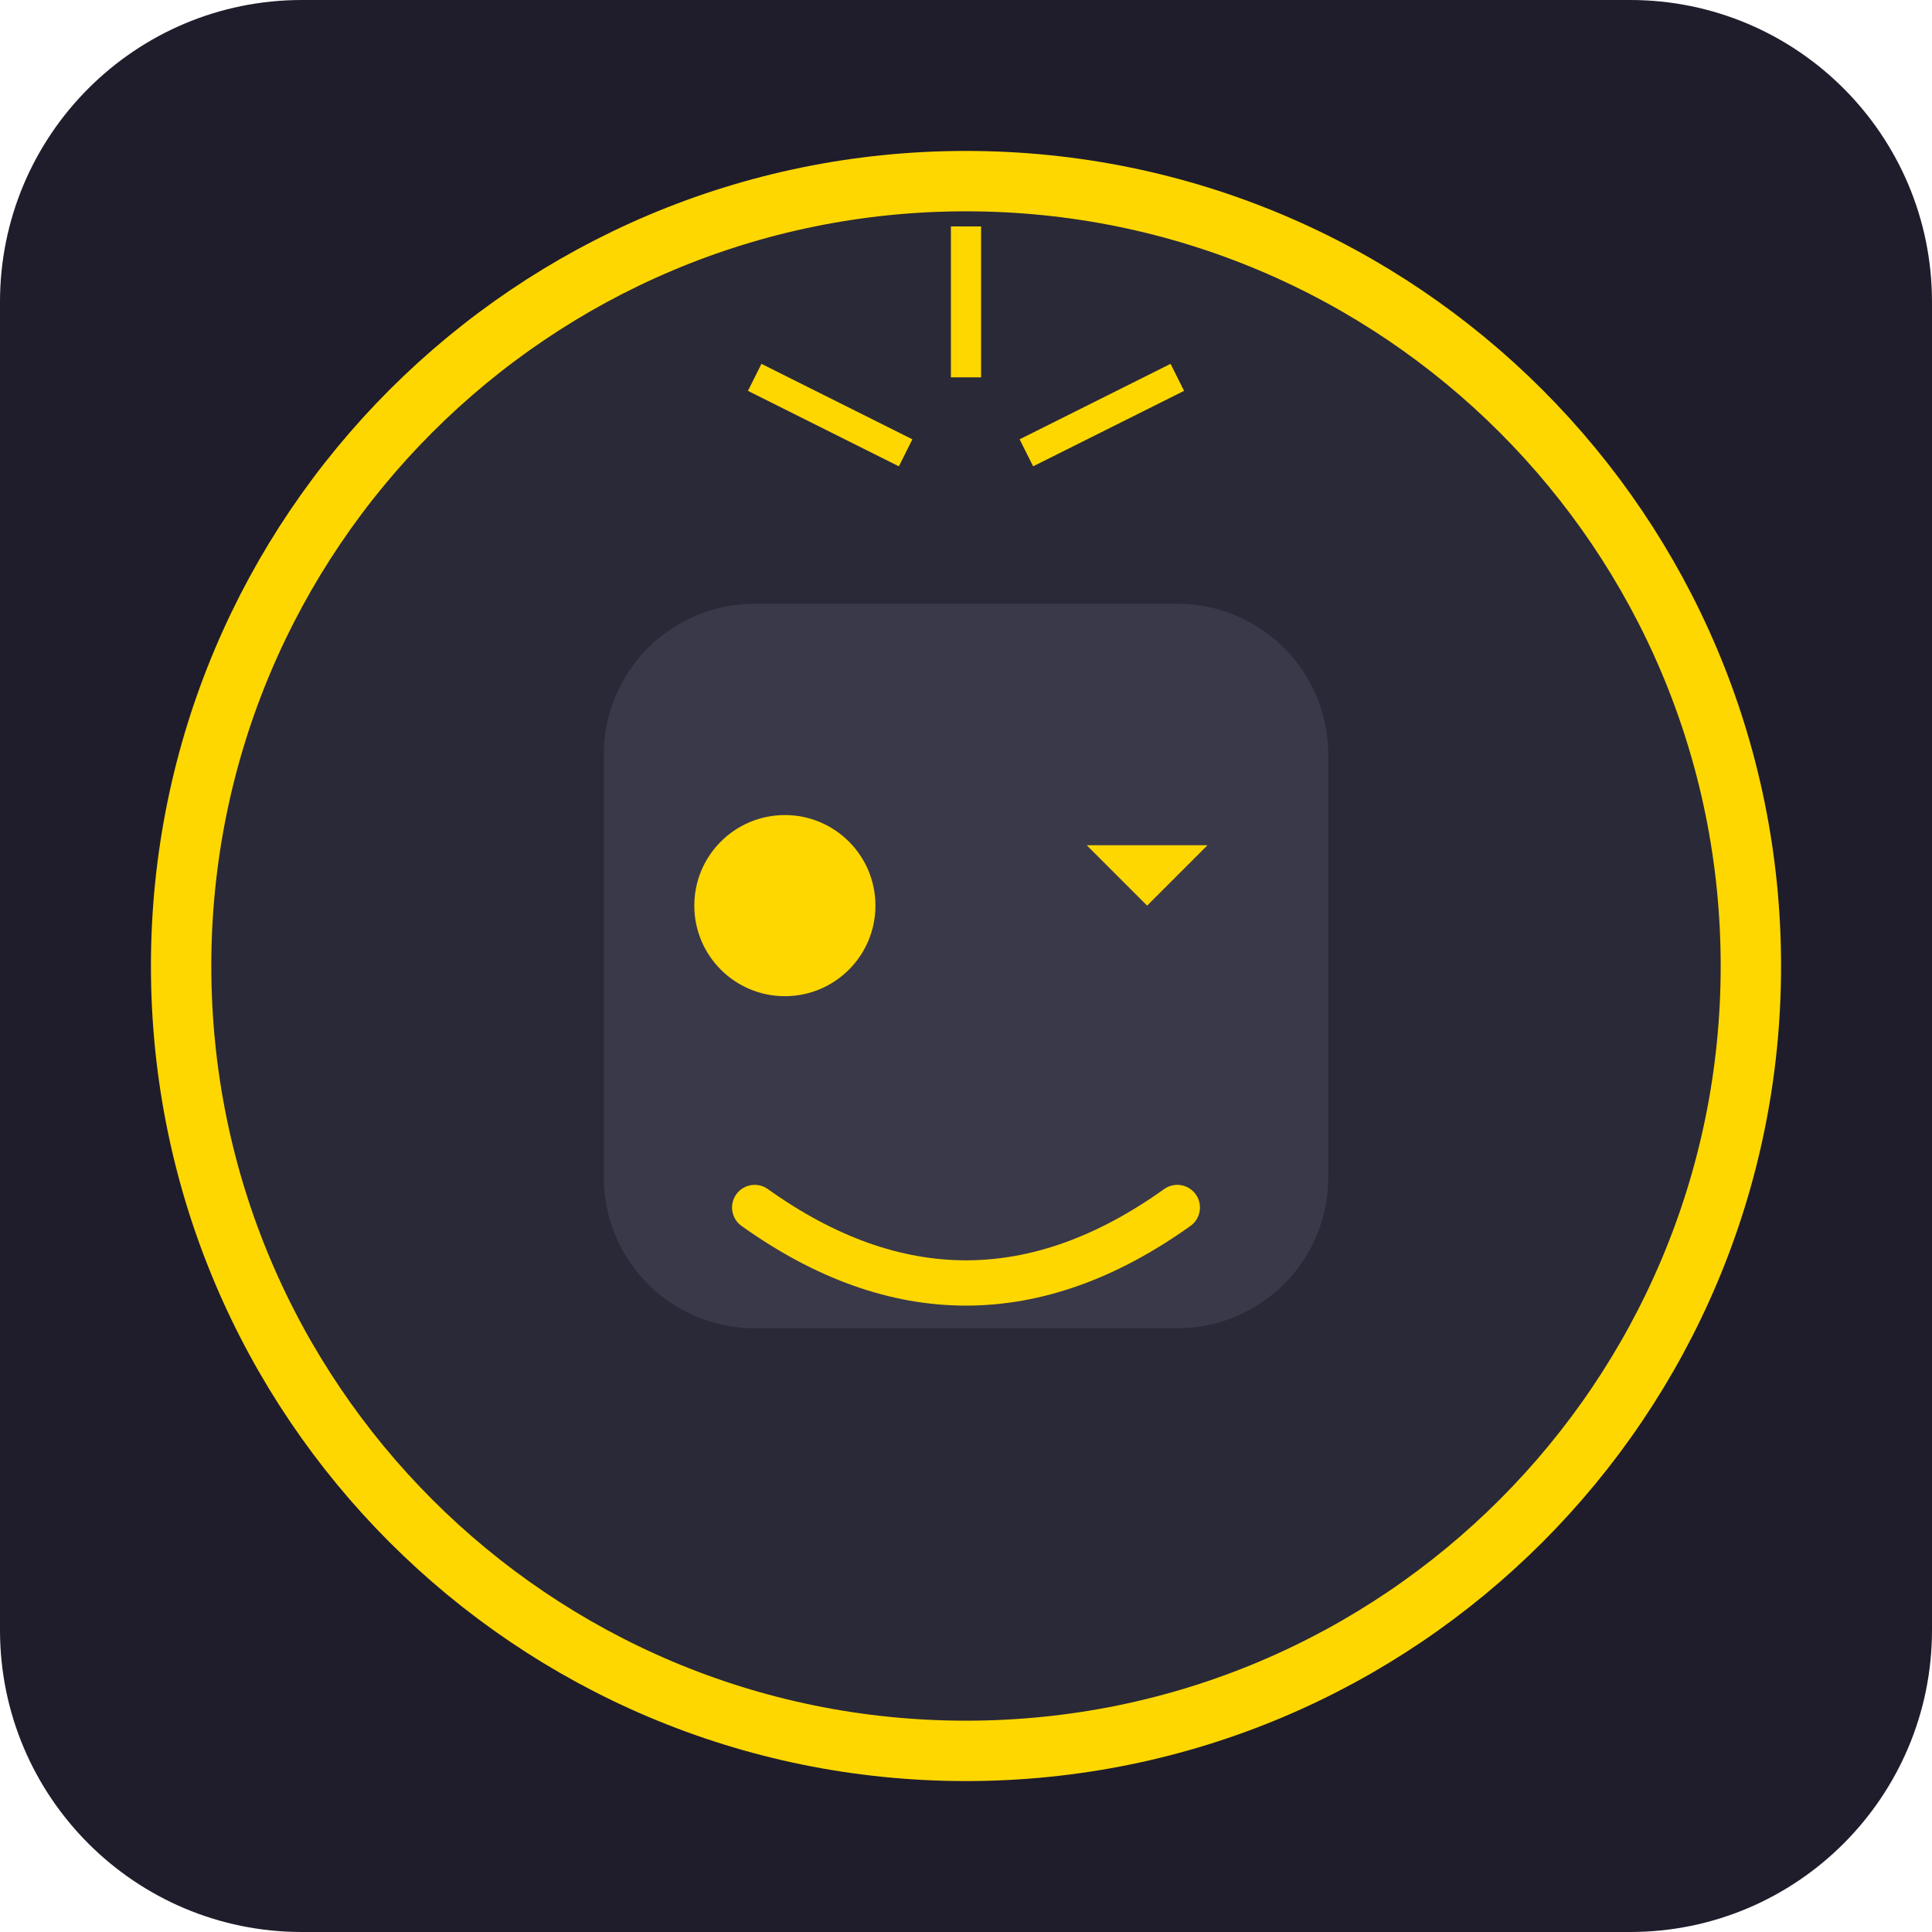
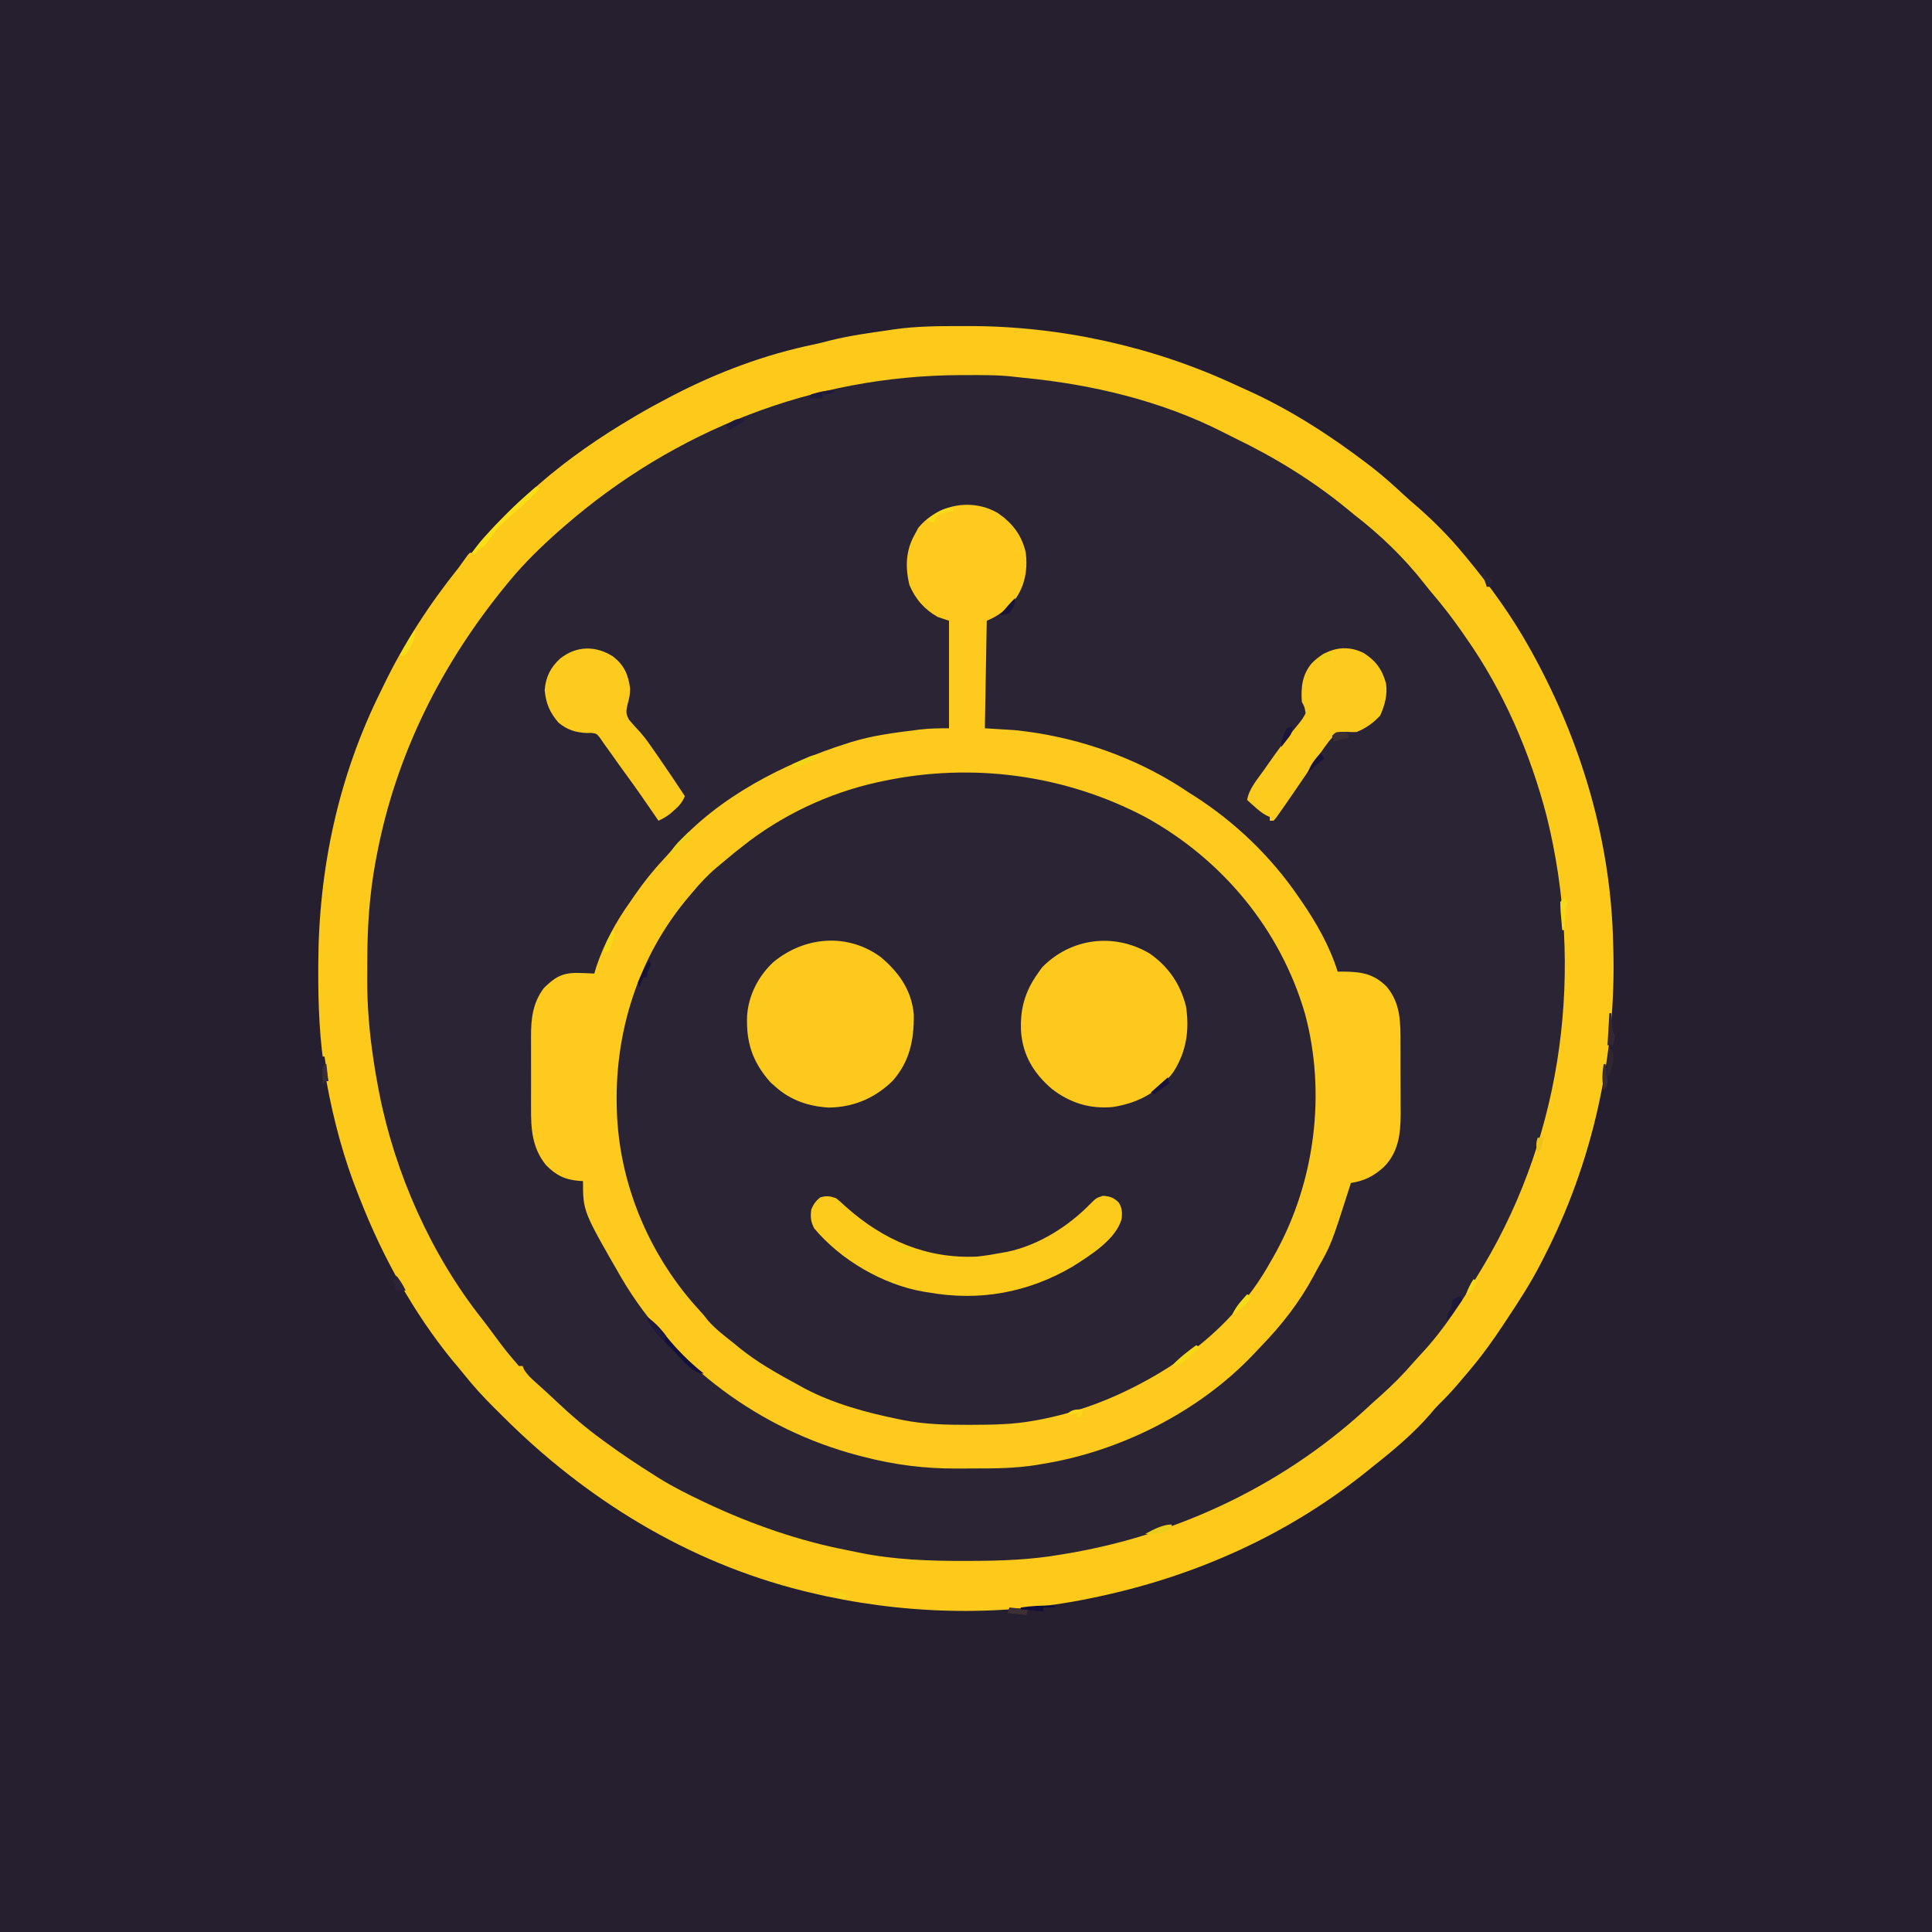
- <svg xmlns="http://www.w3.org/2000/svg" width="128" height="128" viewBox="0 0 128 128" fill="none">
-   <rect width="128" height="128" rx="20" fill="#1F1D2B" />
-   <g>
-     <circle cx="64" cy="64" r="52" fill="#2A2937" stroke="#FFD700" stroke-width="4" />
-     <rect x="40" y="40" width="48" height="48" rx="10" fill="#3A3949" />
-     <circle cx="52" cy="60" r="6" fill="#FFD700" />
-     <path d="M76 60 l-4 -4 h8 l-4 4 z" fill="#FFD700" />
-     <path d="M50 80 q14 10 28 0" stroke="#FFD700" stroke-width="3" fill="none" stroke-linecap="round" />
-     <path d="M64 25 l0 -10 M60 30 l-10 -5 M68 30 l10 -5" stroke="#FFD700" stroke-width="2" />
-   </g>
+ <svg xmlns="http://www.w3.org/2000/svg" version="1.1" width="1024" height="1024">
+   <path d="M0 0 C337.92 0 675.84 0 1024 0 C1024 337.92 1024 675.84 1024 1024 C686.08 1024 348.16 1024 0 1024 C0 686.08 0 348.16 0 0 Z " fill="#251F2F" transform="translate(0,0)" />
+   <path d="M0 0 C1.253 -0.002 1.253 -0.002 2.532 -0.003 C51.023 0.004 99.993 10.699 144.021 31.185 C146.148 32.169 148.283 33.13 150.422 34.086 C173.13 44.349 194.402 58.083 214.188 73.188 C214.997 73.805 215.807 74.422 216.641 75.059 C222.493 79.632 227.956 84.558 233.391 89.609 C235.579 91.627 237.791 93.578 240.062 95.5 C249.051 103.301 257.644 111.983 265.188 121.188 C265.792 121.914 265.792 121.914 266.41 122.655 C279.005 137.813 290.625 153.934 300.188 171.188 C300.638 172 301.089 172.812 301.553 173.648 C327.476 220.858 343 273.173 344.188 327.188 C344.213 327.993 344.239 328.798 344.266 329.627 C345.945 386.434 333.334 443.644 307.188 494.188 C306.7 495.154 306.7 495.154 306.202 496.14 C300.6 507.146 293.891 517.416 287.062 527.688 C286.635 528.332 286.208 528.976 285.768 529.64 C280.576 537.452 275.214 544.985 269.188 552.188 C268.648 552.837 268.109 553.487 267.554 554.156 C266.089 555.906 264.612 557.644 263.125 559.375 C262.61 559.975 262.096 560.575 261.566 561.194 C258.424 564.831 255.196 568.311 251.73 571.645 C250.105 573.27 248.658 574.983 247.188 576.75 C238.364 586.964 227.755 595.852 217.188 604.188 C216.169 605.013 215.151 605.837 214.102 606.688 C171.482 641.039 121.87 663.062 68.375 674.062 C67.667 674.208 66.959 674.354 66.23 674.504 C17.683 684.391 -33.739 682.787 -81.812 671.188 C-82.95 670.913 -84.087 670.639 -85.259 670.357 C-146.046 655.269 -200.279 621.913 -244.326 577.859 C-245.872 576.316 -247.425 574.781 -248.979 573.246 C-254.621 567.635 -259.89 561.895 -264.848 555.656 C-266.867 553.119 -268.956 550.652 -271.062 548.188 C-291.638 522.988 -307.974 493.398 -319.812 463.188 C-320.104 462.463 -320.396 461.738 -320.697 460.991 C-328.47 441.621 -333.938 421.328 -337.688 400.812 C-337.878 399.783 -338.069 398.753 -338.266 397.692 C-341.465 378.964 -342.202 360.024 -342.125 341.062 C-342.122 340.041 -342.119 339.02 -342.116 337.968 C-341.908 287.402 -331.408 238.554 -308.812 193.188 C-308.091 191.697 -308.091 191.697 -307.354 190.177 C-296.586 167.989 -283.23 147.429 -267.812 128.188 C-266.183 125.962 -264.565 123.73 -262.969 121.48 C-262.396 120.84 -262.396 120.84 -261.812 120.188 C-261.152 120.188 -260.493 120.188 -259.812 120.188 C-259.584 119.642 -259.356 119.097 -259.121 118.535 C-257.437 115.513 -255.226 113.131 -252.875 110.625 C-252.39 110.103 -251.905 109.58 -251.405 109.042 C-243.91 101.023 -236.196 93.281 -227.812 86.188 C-226.917 85.402 -226.021 84.617 -225.098 83.809 C-209.501 70.224 -192.616 58.675 -174.812 48.188 C-174.062 47.745 -173.311 47.302 -172.538 46.845 C-167.366 43.822 -162.121 40.963 -156.812 38.188 C-155.933 37.725 -155.053 37.263 -154.146 36.787 C-130.591 24.564 -105.217 15.014 -79.177 9.702 C-76.428 9.104 -73.715 8.401 -70.992 7.695 C-60.738 5.105 -50.27 3.699 -39.812 2.188 C-38.999 2.065 -38.185 1.942 -37.347 1.815 C-24.944 -0.002 -12.508 0.009 0 0 Z " fill="#2A2435" transform="translate(510.8125,172.8125)" />
+   <path d="M0 0 C7.619 5.291 12.488 11.566 14.625 20.66 C15.822 29.327 14.376 38.16 9.25 45.375 C4.751 50.734 0.527 54.389 -6 57 C-6.33 75.81 -6.66 94.62 -7 114 C-1.72 114.33 3.56 114.66 9 115 C12.3 115.362 15.539 115.742 18.812 116.25 C19.647 116.379 20.481 116.509 21.34 116.642 C49.558 121.261 77.337 131.914 101 148 C101.9 148.566 102.8 149.132 103.727 149.715 C125.416 163.541 144.47 181.808 159 203 C159.477 203.686 159.953 204.371 160.444 205.078 C168.578 216.858 175.709 229.273 180 243 C181.039 242.991 182.078 242.982 183.148 242.973 C192.484 243.09 199.14 244.019 206 251 C213.414 259.841 213.309 269.957 213.301 280.992 C213.305 282.347 213.309 283.702 213.314 285.056 C213.321 287.885 213.321 290.714 213.316 293.543 C213.31 297.143 213.327 300.742 213.35 304.342 C213.365 307.137 213.366 309.932 213.363 312.727 C213.363 314.691 213.377 316.655 213.391 318.619 C213.337 329.099 212.17 338.875 204.398 346.59 C199.049 351.409 194.161 353.917 187 355 C186.739 355.825 186.478 356.65 186.209 357.5 C176.633 387.553 176.633 387.553 169 401 C168.369 402.177 167.74 403.356 167.113 404.535 C159.71 418.246 150.322 430.296 139.494 441.455 C138.037 442.962 136.604 444.489 135.172 446.02 C106.281 476.431 64.223 497.526 23 504 C21.49 504.262 21.49 504.262 19.95 504.529 C9.103 506.224 -1.638 506.339 -12.596 506.316 C-15.731 506.313 -18.865 506.336 -22 506.361 C-38.88 506.415 -54.778 504.421 -71.125 500.188 C-72.644 499.797 -72.644 499.797 -74.195 499.399 C-126.202 485.742 -172.269 451.768 -199.621 405.341 C-220 370.003 -220 370.003 -220 354 C-220.568 353.974 -221.137 353.948 -221.723 353.922 C-229.407 353.357 -234.369 350.948 -239.688 345.438 C-247.015 336.319 -247.608 326.373 -247.531 315.059 C-247.534 313.641 -247.538 312.223 -247.543 310.806 C-247.549 307.853 -247.54 304.901 -247.521 301.948 C-247.499 298.191 -247.512 294.434 -247.536 290.676 C-247.55 287.755 -247.546 284.834 -247.535 281.912 C-247.533 280.528 -247.536 279.143 -247.545 277.759 C-247.597 268.067 -246.7 259.637 -240.75 251.688 C-235.263 246.325 -231.534 243.767 -223.726 243.662 C-220.477 243.699 -217.244 243.823 -214 244 C-213.67 242.866 -213.34 241.731 -213 240.562 C-208.813 228.1 -202.648 216.657 -195 206 C-194.206 204.848 -193.415 203.694 -192.625 202.539 C-187.922 195.726 -182.974 189.487 -177.297 183.449 C-175.309 181.329 -173.429 179.164 -171.562 176.938 C-148.186 150.329 -113.311 132.517 -80 122 C-79.341 121.79 -78.682 121.58 -78.002 121.364 C-66.894 117.904 -55.514 116.416 -44 115 C-42.853 114.85 -42.853 114.85 -41.683 114.697 C-36.339 114.036 -31.469 114 -26 114 C-26 95.19 -26 76.38 -26 57 C-28.97 56.01 -28.97 56.01 -32 55 C-39.004 51.06 -43.933 45.426 -47 38 C-49.301 28.503 -48.949 19.484 -44 11 C-43.443 9.948 -42.886 8.896 -42.312 7.812 C-32.047 -4.673 -14.017 -8.256 0 0 Z " fill="#2A2435" transform="translate(529,272)" />
+   <path d="M0 0 C1.253 -0.002 1.253 -0.002 2.532 -0.003 C51.023 0.004 99.993 10.699 144.021 31.185 C146.148 32.169 148.283 33.13 150.422 34.086 C173.13 44.349 194.402 58.083 214.188 73.188 C214.997 73.805 215.807 74.422 216.641 75.059 C222.493 79.632 227.956 84.558 233.391 89.609 C235.579 91.627 237.791 93.578 240.062 95.5 C249.051 103.301 257.644 111.983 265.188 121.188 C265.792 121.914 265.792 121.914 266.41 122.655 C279.005 137.813 290.625 153.934 300.188 171.188 C300.638 172 301.089 172.812 301.553 173.648 C327.476 220.858 343 273.173 344.188 327.188 C344.213 327.993 344.239 328.798 344.266 329.627 C345.945 386.434 333.334 443.644 307.188 494.188 C306.7 495.154 306.7 495.154 306.202 496.14 C300.6 507.146 293.891 517.416 287.062 527.688 C286.635 528.332 286.208 528.976 285.768 529.64 C280.576 537.452 275.214 544.985 269.188 552.188 C268.648 552.837 268.109 553.487 267.554 554.156 C266.089 555.906 264.612 557.644 263.125 559.375 C262.61 559.975 262.096 560.575 261.566 561.194 C258.424 564.831 255.196 568.311 251.73 571.645 C250.105 573.27 248.658 574.983 247.188 576.75 C238.364 586.964 227.755 595.852 217.188 604.188 C216.169 605.013 215.151 605.837 214.102 606.688 C171.482 641.039 121.87 663.062 68.375 674.062 C67.667 674.208 66.959 674.354 66.23 674.504 C17.683 684.391 -33.739 682.787 -81.812 671.188 C-82.95 670.913 -84.087 670.639 -85.259 670.357 C-146.046 655.269 -200.279 621.913 -244.326 577.859 C-245.872 576.316 -247.425 574.781 -248.979 573.246 C-254.621 567.635 -259.89 561.895 -264.848 555.656 C-266.867 553.119 -268.956 550.652 -271.062 548.188 C-291.638 522.988 -307.974 493.398 -319.812 463.188 C-320.104 462.463 -320.396 461.738 -320.697 460.991 C-328.47 441.621 -333.938 421.328 -337.688 400.812 C-337.878 399.783 -338.069 398.753 -338.266 397.692 C-341.465 378.964 -342.202 360.024 -342.125 341.062 C-342.122 340.041 -342.119 339.02 -342.116 337.968 C-341.908 287.402 -331.408 238.554 -308.812 193.188 C-308.091 191.697 -308.091 191.697 -307.354 190.177 C-296.586 167.989 -283.23 147.429 -267.812 128.188 C-266.183 125.962 -264.565 123.73 -262.969 121.48 C-262.396 120.84 -262.396 120.84 -261.812 120.188 C-261.152 120.188 -260.493 120.188 -259.812 120.188 C-259.584 119.642 -259.356 119.097 -259.121 118.535 C-257.437 115.513 -255.226 113.131 -252.875 110.625 C-252.39 110.103 -251.905 109.58 -251.405 109.042 C-243.91 101.023 -236.196 93.281 -227.812 86.188 C-226.917 85.402 -226.021 84.617 -225.098 83.809 C-209.501 70.224 -192.616 58.675 -174.812 48.188 C-174.062 47.745 -173.311 47.302 -172.538 46.845 C-167.366 43.822 -162.121 40.963 -156.812 38.188 C-155.933 37.725 -155.053 37.263 -154.146 36.787 C-130.591 24.564 -105.217 15.014 -79.177 9.702 C-76.428 9.104 -73.715 8.401 -70.992 7.695 C-60.738 5.105 -50.27 3.699 -39.812 2.188 C-38.999 2.065 -38.185 1.942 -37.347 1.815 C-24.944 -0.002 -12.508 0.009 0 0 Z M-211.812 106.188 C-213.11 107.315 -213.11 107.315 -214.434 108.465 C-223.793 116.746 -232.86 125.535 -240.812 135.188 C-241.43 135.934 -241.43 135.934 -242.06 136.696 C-276.614 178.665 -300.934 226.896 -311.125 280.5 C-311.489 282.411 -311.489 282.411 -311.861 284.36 C-315.014 301.794 -316.165 318.955 -316.128 336.665 C-316.125 339.854 -316.149 343.043 -316.174 346.232 C-316.219 360.755 -315.002 374.836 -312.812 389.188 C-312.705 389.898 -312.598 390.609 -312.488 391.342 C-311.897 395.201 -311.227 399.039 -310.5 402.875 C-310.18 404.562 -310.18 404.562 -309.854 406.283 C-301.465 449.107 -282.303 492.256 -255.151 526.484 C-253.085 529.114 -251.112 531.809 -249.125 534.5 C-242.756 543.082 -242.756 543.082 -235.812 551.188 C-235.153 551.188 -234.493 551.188 -233.812 551.188 C-233.601 551.735 -233.39 552.283 -233.172 552.848 C-231.328 556.021 -228.775 558.213 -226.062 560.625 C-224.88 561.693 -223.697 562.762 -222.516 563.832 C-221.904 564.383 -221.292 564.935 -220.662 565.502 C-218.852 567.151 -217.071 568.825 -215.297 570.512 C-207.823 577.608 -200.135 584.111 -191.812 590.188 C-191.251 590.601 -190.689 591.014 -190.11 591.44 C-181.565 597.712 -172.796 603.565 -163.812 609.188 C-162.975 609.72 -162.137 610.252 -161.273 610.801 C-153.736 615.477 -145.821 619.397 -137.812 623.188 C-136.605 623.76 -136.605 623.76 -135.373 624.344 C-112.125 635.224 -87.327 643.842 -62.105 648.741 C-59.95 649.161 -57.803 649.612 -55.656 650.074 C-36.989 653.901 -18.128 654.569 0.875 654.5 C1.925 654.498 2.976 654.496 4.058 654.494 C19.963 654.448 35.484 653.915 51.188 651.188 C52.174 651.027 53.161 650.866 54.178 650.7 C114.59 640.665 171.665 613.24 216.188 571.188 C217.954 569.599 219.725 568.016 221.5 566.438 C227.5 561.041 233.075 555.442 238.328 549.316 C239.581 547.882 240.863 546.473 242.172 545.09 C254.773 531.684 264.71 515.886 274.188 500.188 C274.782 499.203 274.782 499.203 275.389 498.199 C317.911 427.009 328.877 340.027 308.968 259.876 C300.291 226.424 286.109 193.517 266.188 165.188 C265.398 164.047 264.609 162.906 263.82 161.766 C259.037 154.909 254.014 148.387 248.586 142.023 C247.099 140.265 245.64 138.482 244.227 136.664 C233.627 123.048 220.841 110.708 207.188 100.188 C206.064 99.267 204.943 98.342 203.824 97.414 C185.333 82.157 164.836 69.558 143.243 59.189 C141.175 58.181 139.13 57.134 137.086 56.078 C104.62 39.61 67.699 30.842 31.595 27.422 C30.051 27.271 28.508 27.102 26.969 26.908 C18.346 25.87 9.671 25.987 1 26 C0.152 26.001 -0.696 26.003 -1.57 26.004 C-79.58 26.226 -153.095 55.098 -211.812 106.188 Z " fill="#FDCA1C" transform="translate(510.8125,172.8125)" />
+   <path d="M0 0 C7.619 5.291 12.488 11.566 14.625 20.66 C15.822 29.327 14.376 38.16 9.25 45.375 C4.751 50.734 0.527 54.389 -6 57 C-6.33 75.81 -6.66 94.62 -7 114 C-1.72 114.33 3.56 114.66 9 115 C12.3 115.362 15.539 115.742 18.812 116.25 C19.647 116.379 20.481 116.509 21.34 116.642 C49.558 121.261 77.337 131.914 101 148 C101.9 148.566 102.8 149.132 103.727 149.715 C125.416 163.541 144.47 181.808 159 203 C159.477 203.686 159.953 204.371 160.444 205.078 C168.578 216.858 175.709 229.273 180 243 C181.039 242.991 182.078 242.982 183.148 242.973 C192.484 243.09 199.14 244.019 206 251 C213.414 259.841 213.309 269.957 213.301 280.992 C213.305 282.347 213.309 283.702 213.314 285.056 C213.321 287.885 213.321 290.714 213.316 293.543 C213.31 297.143 213.327 300.742 213.35 304.342 C213.365 307.137 213.366 309.932 213.363 312.727 C213.363 314.691 213.377 316.655 213.391 318.619 C213.337 329.099 212.17 338.875 204.398 346.59 C199.049 351.409 194.161 353.917 187 355 C186.739 355.825 186.478 356.65 186.209 357.5 C176.633 387.553 176.633 387.553 169 401 C168.369 402.177 167.74 403.356 167.113 404.535 C159.71 418.246 150.322 430.296 139.494 441.455 C138.037 442.962 136.604 444.489 135.172 446.02 C106.281 476.431 64.223 497.526 23 504 C21.49 504.262 21.49 504.262 19.95 504.529 C9.103 506.224 -1.638 506.339 -12.596 506.316 C-15.731 506.313 -18.865 506.336 -22 506.361 C-38.88 506.415 -54.778 504.421 -71.125 500.188 C-72.644 499.797 -72.644 499.797 -74.195 499.399 C-126.202 485.742 -172.269 451.768 -199.621 405.341 C-220 370.003 -220 370.003 -220 354 C-220.568 353.974 -221.137 353.948 -221.723 353.922 C-229.407 353.357 -234.369 350.948 -239.688 345.438 C-247.015 336.319 -247.608 326.373 -247.531 315.059 C-247.534 313.641 -247.538 312.223 -247.543 310.806 C-247.549 307.853 -247.54 304.901 -247.521 301.948 C-247.499 298.191 -247.512 294.434 -247.536 290.676 C-247.55 287.755 -247.546 284.834 -247.535 281.912 C-247.533 280.528 -247.536 279.143 -247.545 277.759 C-247.597 268.067 -246.7 259.637 -240.75 251.688 C-235.263 246.325 -231.534 243.767 -223.726 243.662 C-220.477 243.699 -217.244 243.823 -214 244 C-213.67 242.866 -213.34 241.731 -213 240.562 C-208.813 228.1 -202.648 216.657 -195 206 C-194.206 204.848 -193.415 203.694 -192.625 202.539 C-187.922 195.726 -182.974 189.487 -177.297 183.449 C-175.309 181.329 -173.429 179.164 -171.562 176.938 C-148.186 150.329 -113.311 132.517 -80 122 C-79.341 121.79 -78.682 121.58 -78.002 121.364 C-66.894 117.904 -55.514 116.416 -44 115 C-42.853 114.85 -42.853 114.85 -41.683 114.697 C-36.339 114.036 -31.469 114 -26 114 C-26 95.19 -26 76.38 -26 57 C-28.97 56.01 -28.97 56.01 -32 55 C-39.004 51.06 -43.933 45.426 -47 38 C-49.301 28.503 -48.949 19.484 -44 11 C-43.443 9.948 -42.886 8.896 -42.312 7.812 C-32.047 -4.673 -14.017 -8.256 0 0 Z M-61 142 C-61.865 142.182 -62.729 142.364 -63.62 142.551 C-89.838 148.288 -115.075 160.232 -136 177 C-137.017 177.807 -138.034 178.614 -139.082 179.445 C-141.75 181.599 -144.382 183.787 -147 186 C-147.728 186.605 -148.457 187.209 -149.207 187.832 C-153.966 191.863 -158.03 196.198 -162 201 C-162.428 201.5 -162.856 201.999 -163.297 202.514 C-190.81 234.666 -203.86 275.879 -202 318 C-201.97 318.691 -201.939 319.383 -201.908 320.095 C-199.892 358.158 -183.733 394.995 -157.977 422.832 C-156 425 -156 425 -153.625 428.062 C-149.553 432.619 -144.787 436.223 -140 440 C-139.054 440.785 -138.108 441.57 -137.133 442.379 C-127.49 450.181 -116.877 456.09 -106 462 C-104.872 462.621 -103.744 463.243 -102.582 463.883 C-87.157 472.01 -69.744 476.724 -52.75 480.188 C-51.934 480.355 -51.119 480.522 -50.278 480.694 C-39.033 482.898 -27.923 483.206 -16.5 483.188 C-15.742 483.187 -14.983 483.186 -14.202 483.185 C-3.033 483.155 7.987 483.021 19 481 C19.833 480.849 20.666 480.699 21.524 480.543 C41.504 476.78 60.195 469.775 78 460 C78.923 459.496 78.923 459.496 79.864 458.982 C98.208 448.825 115.708 435.281 129 419 C129.621 418.278 130.243 417.556 130.883 416.812 C136.828 409.724 141.505 402.055 146 394 C146.346 393.384 146.691 392.768 147.047 392.134 C168.004 354.198 173.978 307.175 162.657 265.258 C149.662 220.583 118.819 183.465 78.063 161.06 C35.385 138.547 -13.881 131.999 -61 142 Z " fill="#FDCA1D" transform="translate(529,272)" />
+   <path d="M0 0 C9.645 8.176 16.298 17.517 17.461 30.414 C17.595 43.801 15.338 55.382 6.125 65.688 C-3.23 74.759 -14.506 79.553 -27.594 79.723 C-38.295 79.092 -47.854 75.863 -55.875 68.688 C-57.174 67.543 -57.174 67.543 -58.5 66.375 C-68.101 55.51 -71.526 45.076 -70.875 30.688 C-70.015 19.899 -64.887 10.093 -57.062 2.688 C-40.445 -11.056 -17.67 -12.992 0 0 Z " fill="#FDC91D" transform="translate(466.875,507.3125)" />
+   <path d="M0 0 C10.029 6.958 16.333 16.244 19.312 28.066 C21.218 40.664 19.524 52.11 12.578 62.898 C4.408 73.734 -6.272 79.311 -19.508 81.398 C-31.702 82.491 -42.138 79.241 -51.75 71.828 C-61.262 63.687 -67.094 54.242 -68.109 41.586 C-68.737 29.728 -66.176 20.307 -59.297 10.648 C-58.152 9.04 -58.152 9.04 -56.984 7.398 C-41.619 -8.324 -18.775 -11.048 0 0 Z " fill="#FDC91D" transform="translate(609.2969,505.3516)" />
+   <path d="M0 0 C1.924 1.454 3.646 3.063 5.414 4.703 C25.268 22.338 48.124 32.309 75 31 C79.379 30.535 83.676 29.827 88 29 C88.966 28.829 89.931 28.657 90.926 28.48 C107.543 24.995 123.534 14.857 135.242 2.707 C138 0 138 0 141.5 -1.188 C145.182 -0.99 147.21 -0.32 149.887 2.285 C151.697 5.073 151.822 7.415 151.559 10.684 C148.886 21.765 134.592 30.549 125.5 36.312 C101.8 50.208 75.98 54.835 49 50 C48.157 49.867 47.314 49.734 46.445 49.598 C24.941 45.896 2.483 32.779 -11.5 16 C-13.339 12.321 -13.518 10.067 -13 6 C-11.728 3.139 -10.675 1.512 -8.188 -0.375 C-4.916 -1.31 -3.271 -1.069 0 0 Z " fill="#FCCB1C" transform="translate(443,635)" />
+   <path d="M0 0 C6.409 4.058 9.876 8.858 11.812 16.152 C12.65 22.236 11.188 27.665 8.688 33.188 C5.05 37.097 1.146 39.854 -3.812 41.875 C-6.488 41.91 -6.488 41.91 -9.188 41.75 C-12.125 41.882 -14.024 42.174 -16.258 44.16 C-19.635 47.98 -22.438 52.214 -25.231 56.469 C-26.848 58.929 -28.507 61.355 -30.18 63.777 C-32.404 67.002 -34.617 70.235 -36.816 73.477 C-39.345 77.196 -41.894 80.897 -44.5 84.562 C-45.102 85.412 -45.704 86.261 -46.324 87.137 C-46.815 87.71 -47.306 88.284 -47.812 88.875 C-48.472 88.875 -49.133 88.875 -49.812 88.875 C-49.812 88.215 -49.812 87.555 -49.812 86.875 C-50.671 86.492 -50.671 86.492 -51.547 86.102 C-54.054 84.744 -55.946 83.155 -58.062 81.25 C-59.122 80.303 -59.122 80.303 -60.203 79.336 C-60.734 78.854 -61.265 78.372 -61.812 77.875 C-60.765 71.759 -56.287 66.856 -52.812 61.875 C-52.429 61.325 -52.045 60.775 -51.65 60.208 C-50.46 58.51 -49.263 56.816 -48.062 55.125 C-47.657 54.552 -47.251 53.978 -46.833 53.387 C-44.456 50.062 -41.997 46.828 -39.438 43.641 C-38.876 42.93 -38.315 42.219 -37.737 41.487 C-36.641 40.104 -35.527 38.734 -34.396 37.38 C-32.976 35.577 -31.765 33.964 -30.812 31.875 C-31.332 28.639 -31.332 28.639 -32.812 25.875 C-33.31 18.167 -32.693 11.804 -27.75 5.625 C-20.282 -2.213 -9.892 -5.069 0 0 Z " fill="#FCCB1D" transform="translate(722.8125,346.125)" />
+   <path d="M0 0 C5.897 4.673 8.005 9.546 8.969 16.922 C9.001 20.107 8.433 22.514 7.562 25.562 C6.805 29.045 6.659 30.4 8.441 33.535 C10.416 35.877 12.47 38.119 14.56 40.358 C17.281 43.46 19.586 46.865 21.938 50.25 C22.439 50.967 22.941 51.684 23.458 52.422 C28.419 59.539 33.232 66.753 38 74 C36.576 77.331 34.866 79.277 32.125 81.625 C31.447 82.215 30.769 82.806 30.07 83.414 C28.113 84.913 26.24 85.986 24 87 C23.299 85.973 22.598 84.945 21.875 83.887 C17.02 76.789 12.136 69.727 7.043 62.797 C4.156 58.845 1.325 54.853 -1.5 50.857 C-2.656 49.23 -3.828 47.615 -5 46 C-5.651 45.049 -6.302 44.097 -6.973 43.117 C-8.815 40.797 -8.815 40.797 -11.48 40.469 C-12.82 40.484 -12.82 40.484 -14.188 40.5 C-20.138 40.183 -24.366 38.815 -29 35 C-33.69 29.55 -35.629 24.862 -36.312 17.75 C-35.735 10.818 -33.248 5.783 -28.125 1.062 C-19.485 -5.811 -9.23 -5.918 0 0 Z " fill="#FCCB1D" transform="translate(325,348)" />
+   <path d="M0 0 C0.66 0.33 1.32 0.66 2 1 C-1.862 4.954 -5.739 8.839 -9.938 12.438 C-16.095 17.755 -21.832 22.976 -26 30 C-27.64 31.366 -29.303 32.705 -31 34 C-31.33 34.66 -31.66 35.32 -32 36 C-32.66 35.67 -33.32 35.34 -34 35 C-28.748 28.114 -23.057 21.864 -16.938 15.75 C-16.277 15.089 -15.617 14.429 -14.938 13.748 C-10.941 9.795 -6.826 6.026 -2.569 2.356 C-1.69 1.596 -0.822 0.822 0 0 Z " fill="#FADF17" transform="translate(284,258)" />
+   <path d="M0 0 C3.639 2.73 6.401 5.538 9.188 9.125 C15.379 16.843 22.229 23.865 30 30 C24.05 30 19.116 23.079 15 19 C12.592 16.572 10.223 14.111 7.875 11.625 C7.041 10.752 7.041 10.752 6.19 9.861 C3.304 6.747 1.259 4.15 0 0 Z " fill="#14103C" transform="translate(343,698)" />
+   <path d="M0 0 C0.33 0 0.66 0 1 0 C1 1.65 1 3.3 1 5 C1.66 5 2.32 5 3 5 C3.66 9.29 4.32 13.58 5 18 C4.34 18 3.68 18 3 18 C2.67 18.66 2.34 19.32 2 20 C2 18.02 2 16.04 2 14 C1.67 14 1.34 14 1 14 C-0.206 9.328 -0.094 4.785 0 0 Z " fill="#241F35" transform="translate(169,555)" />
+   <path d="M0 0 C0.66 0.33 1.32 0.66 2 1 C0.449 2.491 -1.116 3.967 -2.688 5.438 C-3.558 6.261 -4.428 7.085 -5.324 7.934 C-8.039 10.03 -9.634 10.666 -13 11 C-9.03 6.782 -4.692 3.388 0 0 Z " fill="#F5D917" transform="translate(634,713)" />
+   <path d="M0 0 C0.33 0.66 0.66 1.32 1 2 C-1.64 5.63 -4.28 9.26 -7 13 C-7 10 -7 10 -5 7 C-4.876 6.154 -4.753 5.309 -4.625 4.438 C-4 2 -4 2 -1.938 0.688 C-1.298 0.461 -0.659 0.234 0 0 Z " fill="#1D1839" transform="translate(774,687)" />
+   <path d="M0 0 C0.33 0 0.66 0 1 0 C1.061 0.699 1.121 1.397 1.184 2.117 C1.267 3.027 1.351 3.937 1.438 4.875 C1.559 6.232 1.559 6.232 1.684 7.617 C1.87 10.011 1.87 10.011 3 12 C2.721 13.677 2.392 15.346 2 17 C1.01 17 0.02 17 -1 17 C-0.67 11.39 -0.34 5.78 0 0 Z " fill="#332834" transform="translate(853,537)" />
+   <path d="M0 0 C0.66 0.33 1.32 0.66 2 1 C0.625 3 0.625 3 -1 5 C-1.66 5 -2.32 5 -3 5 C-3.433 5.928 -3.433 5.928 -3.875 6.875 C-5.527 9.996 -6.621 10.874 -10 12 C-8.523 8.548 -6.562 6.35 -3.875 3.75 C-3.151 3.044 -2.426 2.337 -1.68 1.609 C-1.125 1.078 -0.571 0.547 0 0 Z " fill="#EFD219" transform="translate(365,441)" />
+   <path d="M0 0 C0 0.66 0 1.32 0 2 C-1.279 2.248 -2.558 2.495 -3.875 2.75 C-7.267 3.52 -7.267 3.52 -9.5 6.125 C-9.665 6.744 -9.83 7.362 -10 8 C-11.32 7.67 -12.64 7.34 -14 7 C-10.128 3.597 -5.391 0 0 0 Z " fill="#F8DA18" transform="translate(505,269)" />
+   <path d="M0 0 C-4.922 2.634 -9.579 4.645 -15 6 C-15 5.34 -15 4.68 -15 4 C-13.068 3.134 -11.129 2.283 -9.188 1.438 C-8.109 0.962 -7.03 0.486 -5.918 -0.004 C-3 -1 -3 -1 0 0 Z " fill="#F2D618" transform="translate(435,401)" />
+   <path d="M0 0 C0 5.364 -2.598 9.95 -6 14 C-6.66 13.67 -7.32 13.34 -8 13 C-6.856 11.02 -5.71 9.041 -4.562 7.062 C-3.924 5.96 -3.286 4.858 -2.629 3.723 C-1 1 -1 1 0 0 Z " fill="#F6DE16" transform="translate(220,334)" />
+   <path d="M0 0 C0.66 0.99 1.32 1.98 2 3 C1.258 3.578 0.515 4.155 -0.25 4.75 C-2.661 6.723 -4.84 8.76 -7 11 C-5.514 6.407 -3.15 3.564 0 0 Z " fill="#19153A" transform="translate(700,399)" />
+   <path d="M0 0 C3.3 0.33 6.6 0.66 10 1 C9.67 1.99 9.34 2.98 9 4 C5.7 3.67 2.4 3.34 -1 3 C-0.67 2.01 -0.34 1.02 0 0 Z " fill="#3C3032" transform="translate(535,852)" />
+   <path d="M0 0 C0 0.33 0 0.66 0 1 C-1.98 1 -3.96 1 -6 1 C-6 1.66 -6 2.32 -6 3 C-9.96 2.67 -13.92 2.34 -18 2 C-18 1.67 -18 1.34 -18 1 C-11.952 0.104 -6.111 -0.113 0 0 Z " fill="#100D3A" transform="translate(559,851)" />
+   <path d="M0 0 C4.005 2.975 7.088 5.974 10 10 C9.67 10.99 9.34 11.98 9 13 C7.494 11.213 5.995 9.42 4.5 7.625 C3.665 6.627 2.829 5.63 1.969 4.602 C0 2 0 2 0 0 Z " fill="#20193B" transform="translate(343,698)" />
+   <path d="M0 0 C2.011 2.56 3.628 5.046 5 8 C3.35 8 1.7 8 0 8 C-0.66 6.02 -1.32 4.04 -2 2 C-1.34 2 -0.68 2 0 2 C0 1.34 0 0.68 0 0 Z " fill="#2C2336" transform="translate(210,676)" />
+   <path d="M0 0 C2.229 3.344 2.352 4.13 2 8 C1.384 10.347 0.726 12.685 0 15 C-0.33 15 -0.66 15 -1 15 C-1.103 9.874 -1.036 5.05 0 0 Z " fill="#2F2734" transform="translate(853,555)" />
+   <path d="M0 0 C0.33 0.66 0.66 1.32 1 2 C0.37 3.681 -0.298 5.348 -1 7 C-1 7.66 -1 8.32 -1 9 C-1.66 9 -2.32 9 -3 9 C-3.66 10.65 -4.32 12.3 -5 14 C-5.33 13.34 -5.66 12.68 -6 12 C-4.785 9.18 -4.785 9.18 -3.062 5.875 C-2.497 4.779 -1.931 3.684 -1.348 2.555 C-0.903 1.712 -0.458 0.869 0 0 Z " fill="#171239" transform="translate(344,509)" />
+   <path d="M0 0 C0.66 0.66 1.32 1.32 2 2 C1.67 2.99 1.34 3.98 1 5 C0.777 7.059 0.593 9.122 0.438 11.188 C0.354 12.274 0.27 13.361 0.184 14.48 C0.123 15.312 0.062 16.143 0 17 C-0.33 17 -0.66 17 -1 17 C-1.221 14.542 -1.428 12.085 -1.625 9.625 C-1.689 8.926 -1.754 8.228 -1.82 7.508 C-1.961 5.676 -1.988 3.837 -2 2 C-1.34 1.34 -0.68 0.68 0 0 Z " fill="#F7D81A" transform="translate(829,476)" />
+   <path d="M0 0 C0 0.66 0 1.32 0 2 C-5.009 5.006 -8.327 5.293 -14 5 C-9.899 2.779 -4.734 0 0 0 Z " fill="#E9CD1A" transform="translate(621,808)" />
+   <path d="M0 0 C0.66 0.33 1.32 0.66 2 1 C0.574 4.452 -1.097 6.101 -4.125 8.25 C-4.849 8.771 -5.574 9.292 -6.32 9.828 C-6.875 10.215 -7.429 10.602 -8 11 C-6.636 8.008 -5.051 5.71 -2.875 3.25 C-2.336 2.636 -1.797 2.023 -1.242 1.391 C-0.627 0.702 -0.627 0.702 0 0 Z " fill="#F5DC17" transform="translate(661,686)" />
+   <path d="M0 0 C1 2 1 2 0.125 4.938 C-0.246 5.948 -0.618 6.959 -1 8 C-1.33 8.99 -1.66 9.98 -2 11 C-2.99 11.33 -3.98 11.66 -5 12 C-4.424 7.245 -2.449 4.03 0 0 Z " fill="#F7D916" transform="translate(325,493)" />
+   <path d="M0 0 C0 3.606 -0.817 4.413 -3 7.188 C-3.557 7.903 -4.114 8.618 -4.688 9.355 C-5.121 9.898 -5.554 10.441 -6 11 C-6 7.068 -4.747 4.493 -3 1 C-2.01 0.67 -1.02 0.34 0 0 Z " fill="#1B1638" transform="translate(685,385)" />
+   <path d="M0 0 C0 3.668 -0.79 5.105 -3 8 C-5.688 8.812 -5.688 8.812 -8 9 C-7.043 7.874 -6.084 6.749 -5.125 5.625 C-4.591 4.999 -4.058 4.372 -3.508 3.727 C-2.386 2.442 -1.206 1.206 0 0 Z " fill="#181539" transform="translate(538,317)" />
+   <path d="M0 0 C0.536 0.227 1.073 0.454 1.625 0.688 C-1.322 2.488 -4.263 4.189 -7.375 5.688 C-7.705 4.697 -8.035 3.708 -8.375 2.688 C-2.96 -0.389 -2.96 -0.389 0 0 Z " fill="#211B39" transform="translate(393.375,222.3125)" />
+   <path d="M0 0 C-3 2 -3 2 -7 2 C-7 2.66 -7 3.32 -7 4 C-9.31 4 -11.62 4 -14 4 C-13.67 3.34 -13.34 2.68 -13 2 C-8.555 0.666 -4.668 -0.292 0 0 Z " fill="#1F1A3A" transform="translate(443,207)" />
+   <path d="M0 0 C0.33 0.99 0.66 1.98 1 3 C-1.64 4.98 -4.28 6.96 -7 9 C-7.66 8.67 -8.32 8.34 -9 8 C-6.03 5.36 -3.06 2.72 0 0 Z " fill="#1A143B" transform="translate(619,571)" />
+   <path d="M0 0 C0.33 0 0.66 0 1 0 C1.222 1.769 1.427 3.54 1.625 5.312 C1.741 6.299 1.857 7.285 1.977 8.301 C2 11 2 11 0 14 C-0.913 9.029 -0.913 4.971 0 0 Z " fill="#3A2D35" transform="translate(850,564)" />
+   <path d="M0 0 C0.949 0.041 1.897 0.083 2.875 0.125 C3.205 1.115 3.535 2.105 3.875 3.125 C1.235 3.785 -1.405 4.445 -4.125 5.125 C-4.455 4.135 -4.785 3.145 -5.125 2.125 C-3.125 0.125 -3.125 0.125 0 0 Z " fill="#3B2F34" transform="translate(711.125,387.875)" />
+   <path d="M0 0 C-0.33 1.32 -0.66 2.64 -1 4 C-1.66 4 -2.32 4 -3 4 C-3 3.34 -3 2.68 -3 2 C-4.98 2.33 -6.96 2.66 -9 3 C-6.018 0.018 -4.212 0 0 0 Z " fill="#FAD719" transform="translate(574,747)" />
+   <path d="M0 0 C2.625 0.25 2.625 0.25 4.438 1.75 C4.829 2.245 5.221 2.74 5.625 3.25 C2.25 3.375 2.25 3.375 -1.375 3.25 C-2.035 2.59 -2.695 1.93 -3.375 1.25 C-2.375 0.25 -2.375 0.25 0 0 Z " fill="#F6D219" transform="translate(444.375,843.75)" />
+   <path d="M0 0 C0.33 0 0.66 0 1 0 C1.33 2.97 1.66 5.94 2 9 C1.34 9 0.68 9 0 9 C-0.33 9.66 -0.66 10.32 -1 11 C-1.027 9.542 -1.046 8.083 -1.062 6.625 C-1.074 5.813 -1.086 5.001 -1.098 4.164 C-1 2 -1 2 0 0 Z " fill="#392D35" transform="translate(172,564)" />
+   <path d="M0 0 C-0.33 0.99 -0.66 1.98 -1 3 C-3.31 3.33 -5.62 3.66 -8 4 C-4.5 0 -4.5 0 0 0 Z " fill="#F0CF19" transform="translate(706,346)" />
+   <path d="M0 0 C0.66 0.33 1.32 0.66 2 1 C0.688 3.938 0.688 3.938 -1 7 C-1.99 7.33 -2.98 7.66 -4 8 C-2.875 5.028 -1.777 2.666 0 0 Z " fill="#F6D819" transform="translate(781,678)" />
+   <path d="M0 0 C3.465 1.485 3.465 1.485 7 3 C7 3.66 7 4.32 7 5 C4.03 4.505 4.03 4.505 1 4 C0.67 2.68 0.34 1.36 0 0 Z " fill="#F2D118" transform="translate(476,659)" />
+   <path d="M0 0 C0.99 0 1.98 0 3 0 C2.25 5.75 2.25 5.75 0 8 C-0.8 4.713 -1.097 3.29 0 0 Z " fill="#EEC31C" transform="translate(815,603)" />
+   <path d="M0 0 C0.33 0.66 0.66 1.32 1 2 C1.99 2.33 2.98 2.66 4 3 C3.67 4.32 3.34 5.64 3 7 C2.34 7 1.68 7 1 7 C0.34 5.02 -0.32 3.04 -1 1 C-0.67 0.67 -0.34 0.34 0 0 Z " fill="#2C2535" transform="translate(787,304)" />
</svg>
